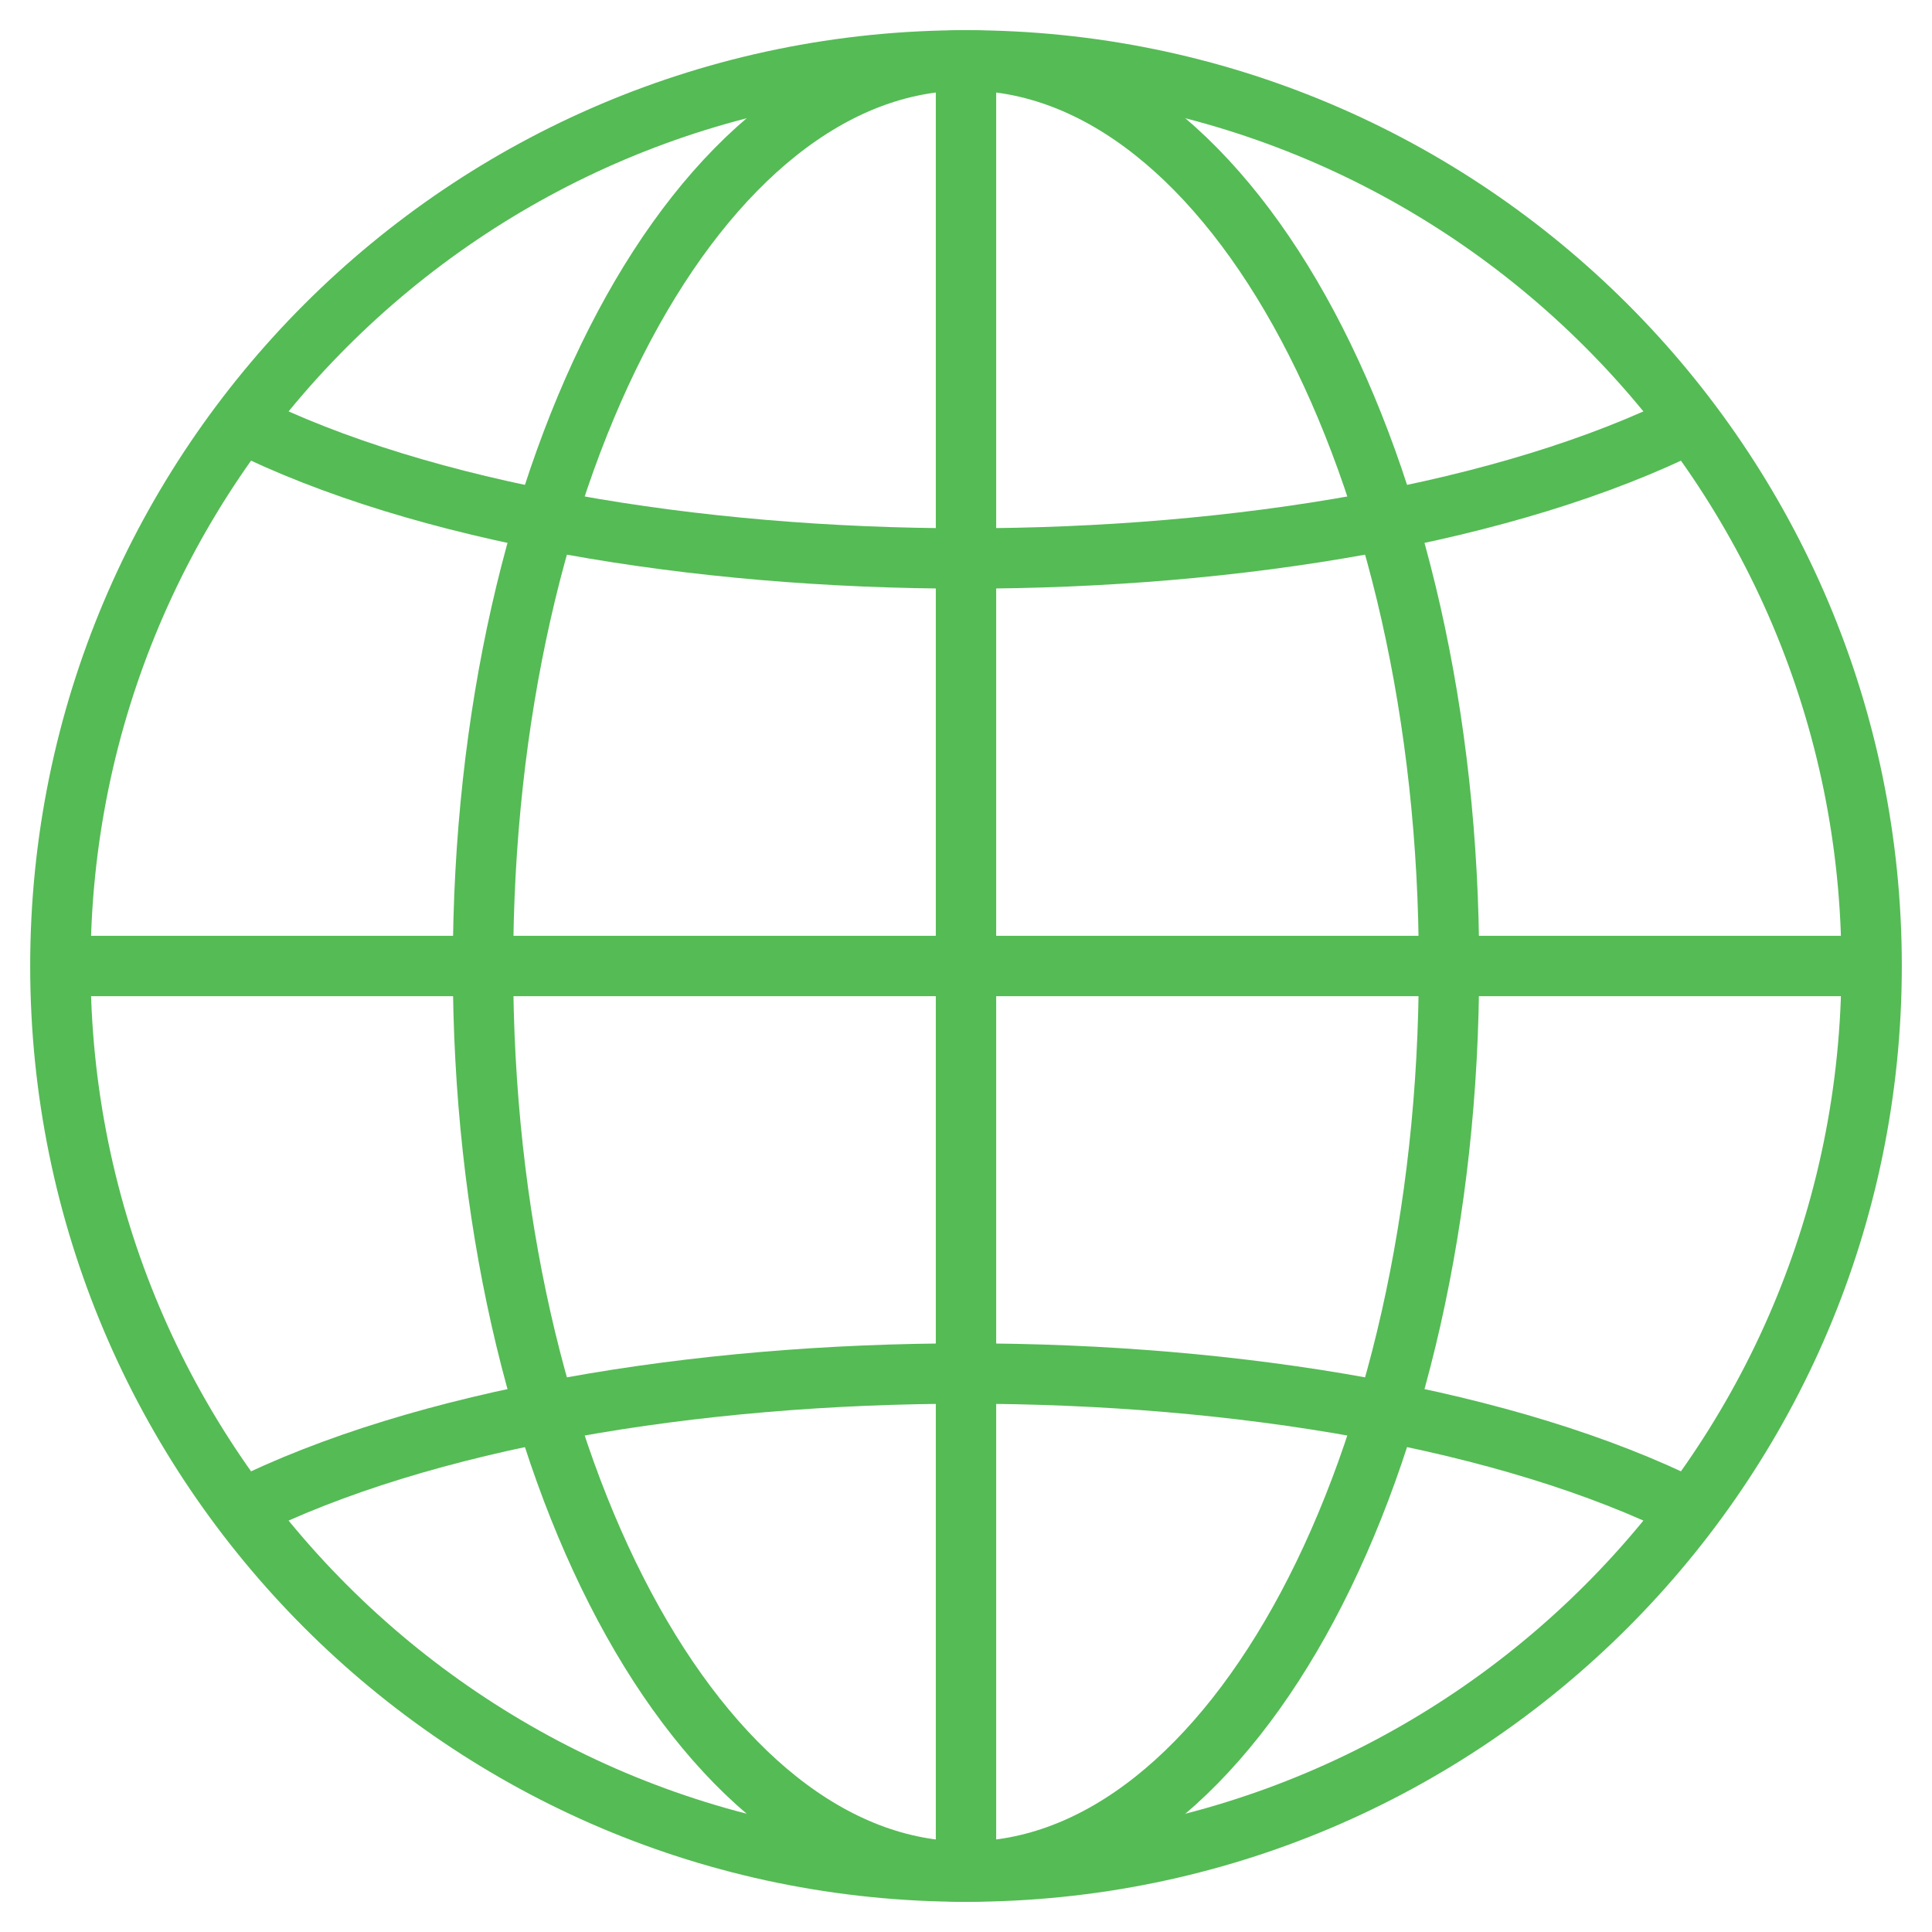
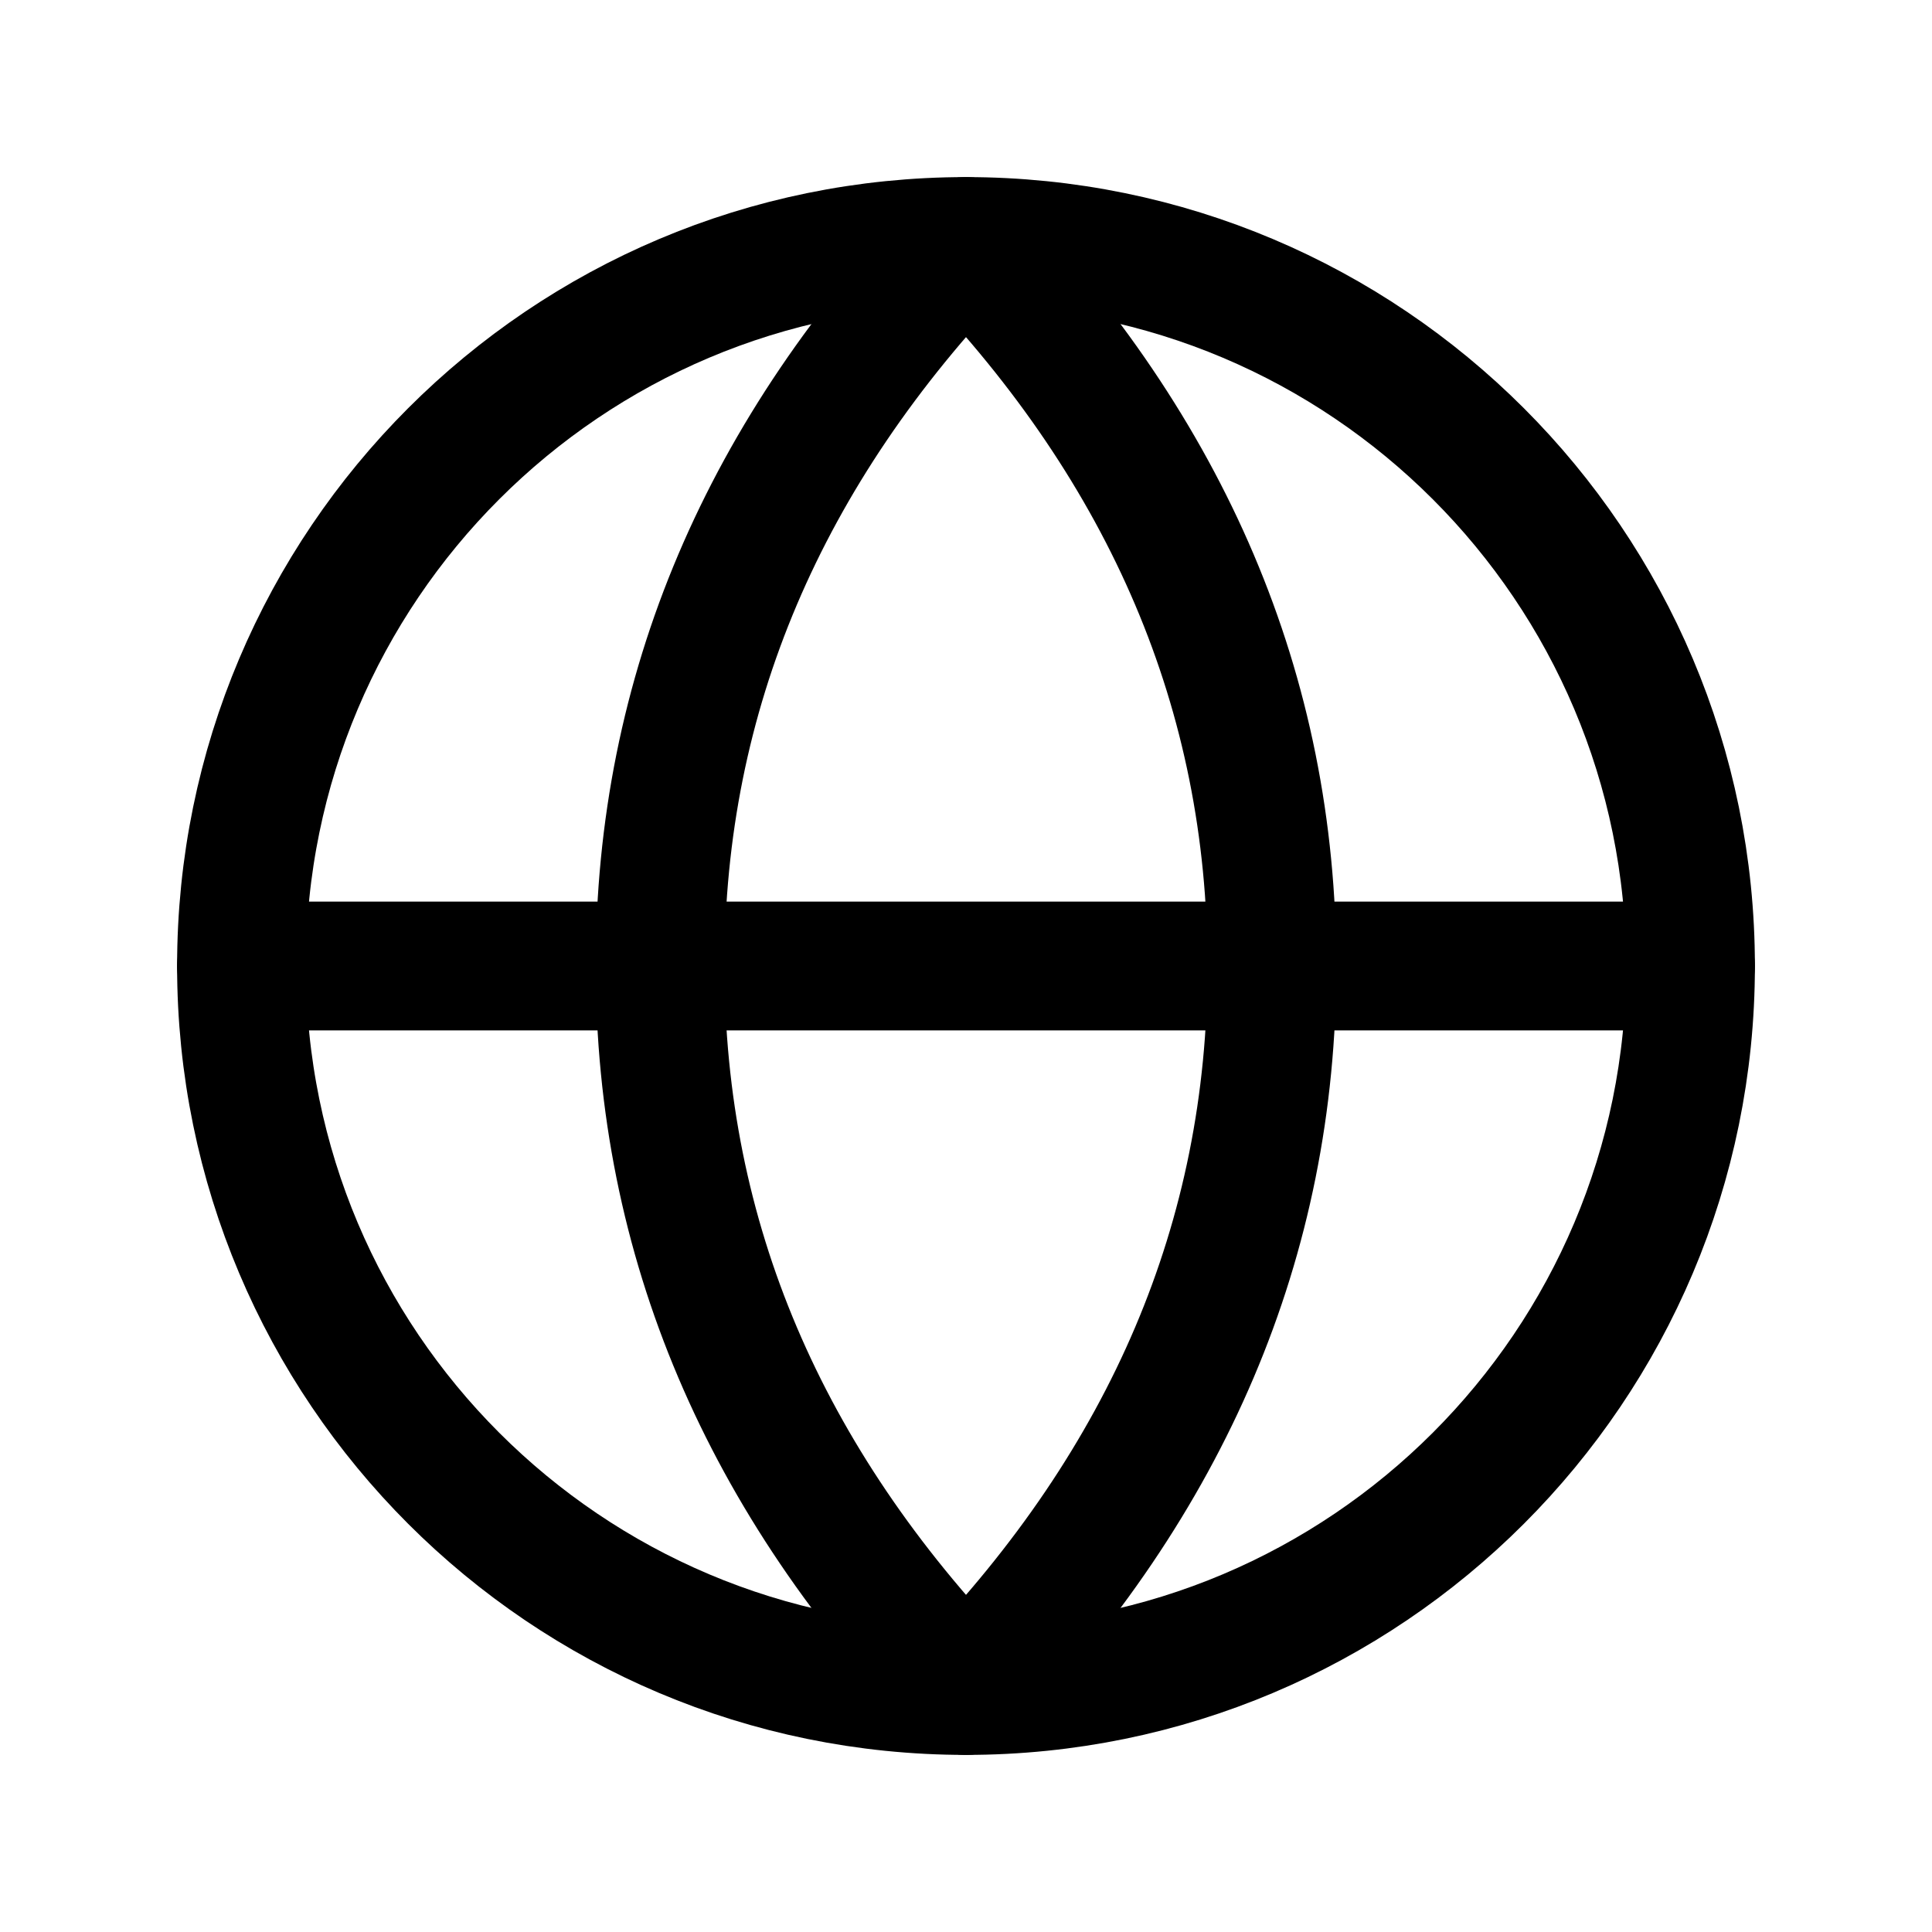
- <svg xmlns="http://www.w3.org/2000/svg" viewBox="0 0 32 32">
-   <g stroke="#5b5" fill="none">
-     <circle cx="16" cy="16" r="15" />
-     <ellipse cx="16" cy="16" rx="8" ry="15" />
-     <path d="M4 25c6,-3 18,-3 24,0m-27 -9l30 0m-27 -9c6,3 18,3 24,0m-12 -6l0 30" />
-   </g>
+ <svg xmlns="http://www.w3.org/2000/svg" viewBox="0 0 24 24" fill="none" stroke="#000" stroke-width="1.6" stroke-linecap="round" stroke-linejoin="round">
+   <circle cx="12" cy="12" r="9" />
+   <path d="M3 12h18M12 3c2.5 2.6 3.8 5.6 3.8 9s-1.3 6.4-3.8 9c-2.5-2.6-3.8-5.6-3.8-9S9.5 5.6 12 3z" />
</svg>
